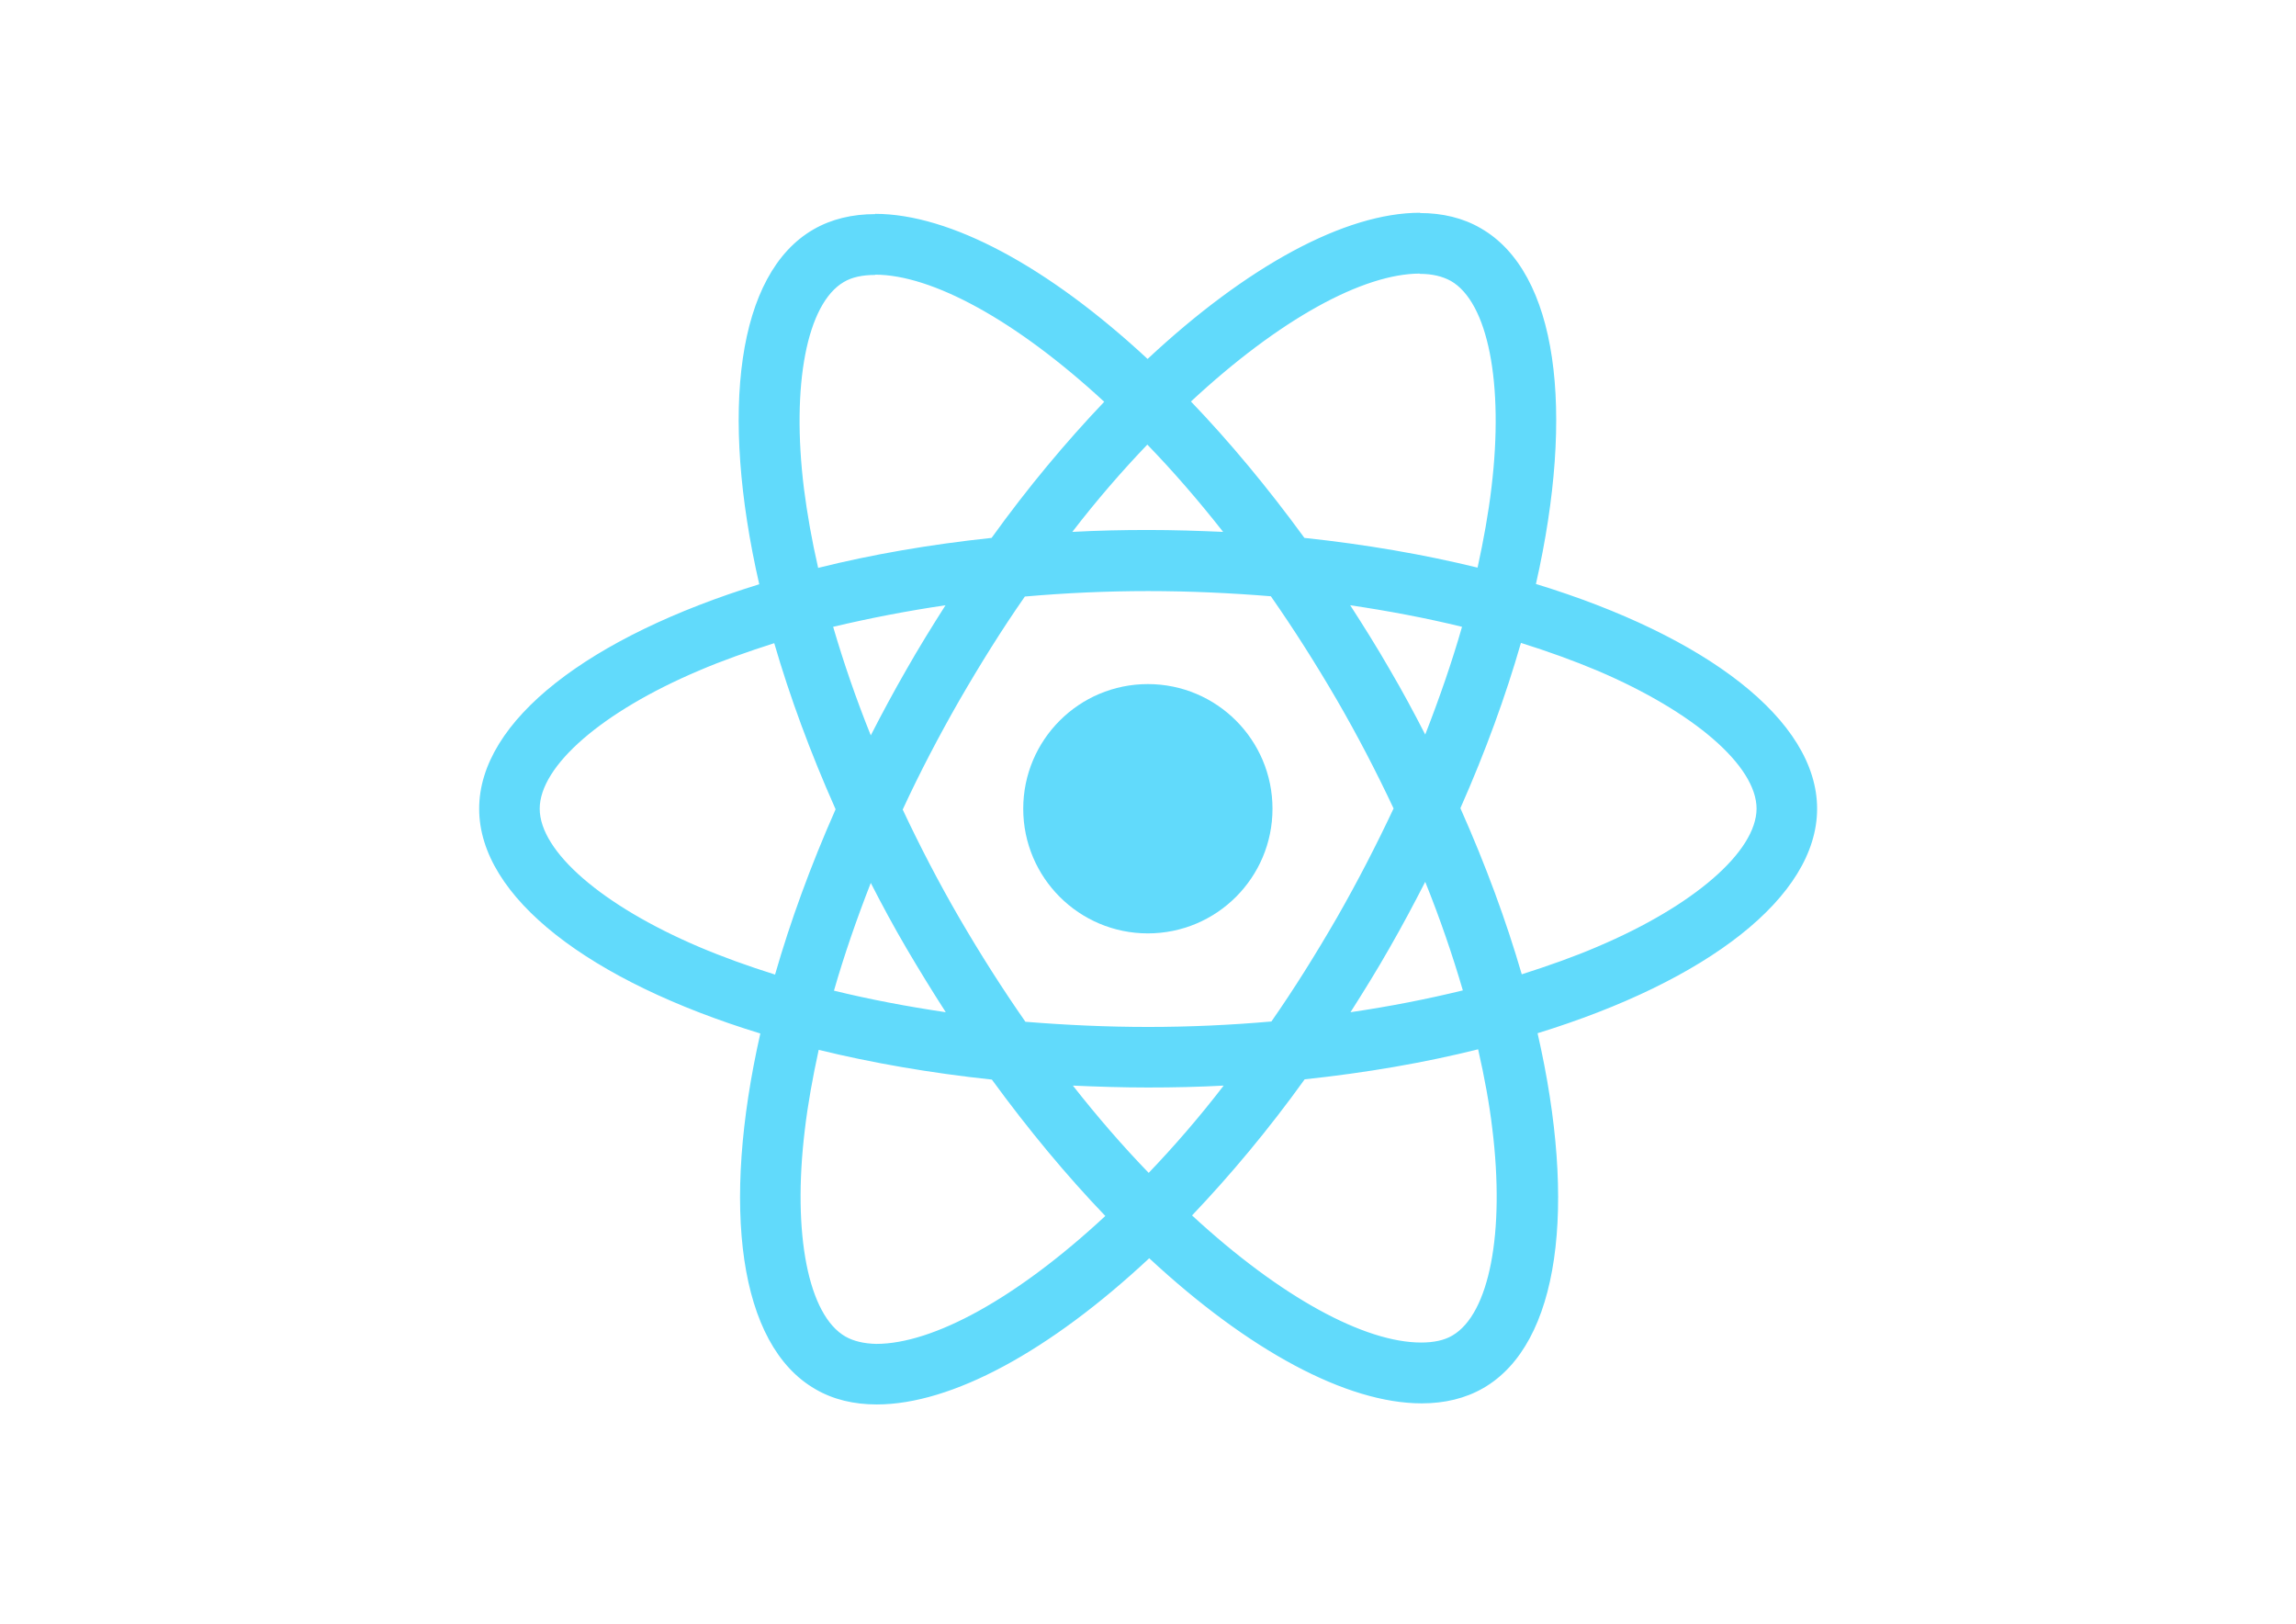
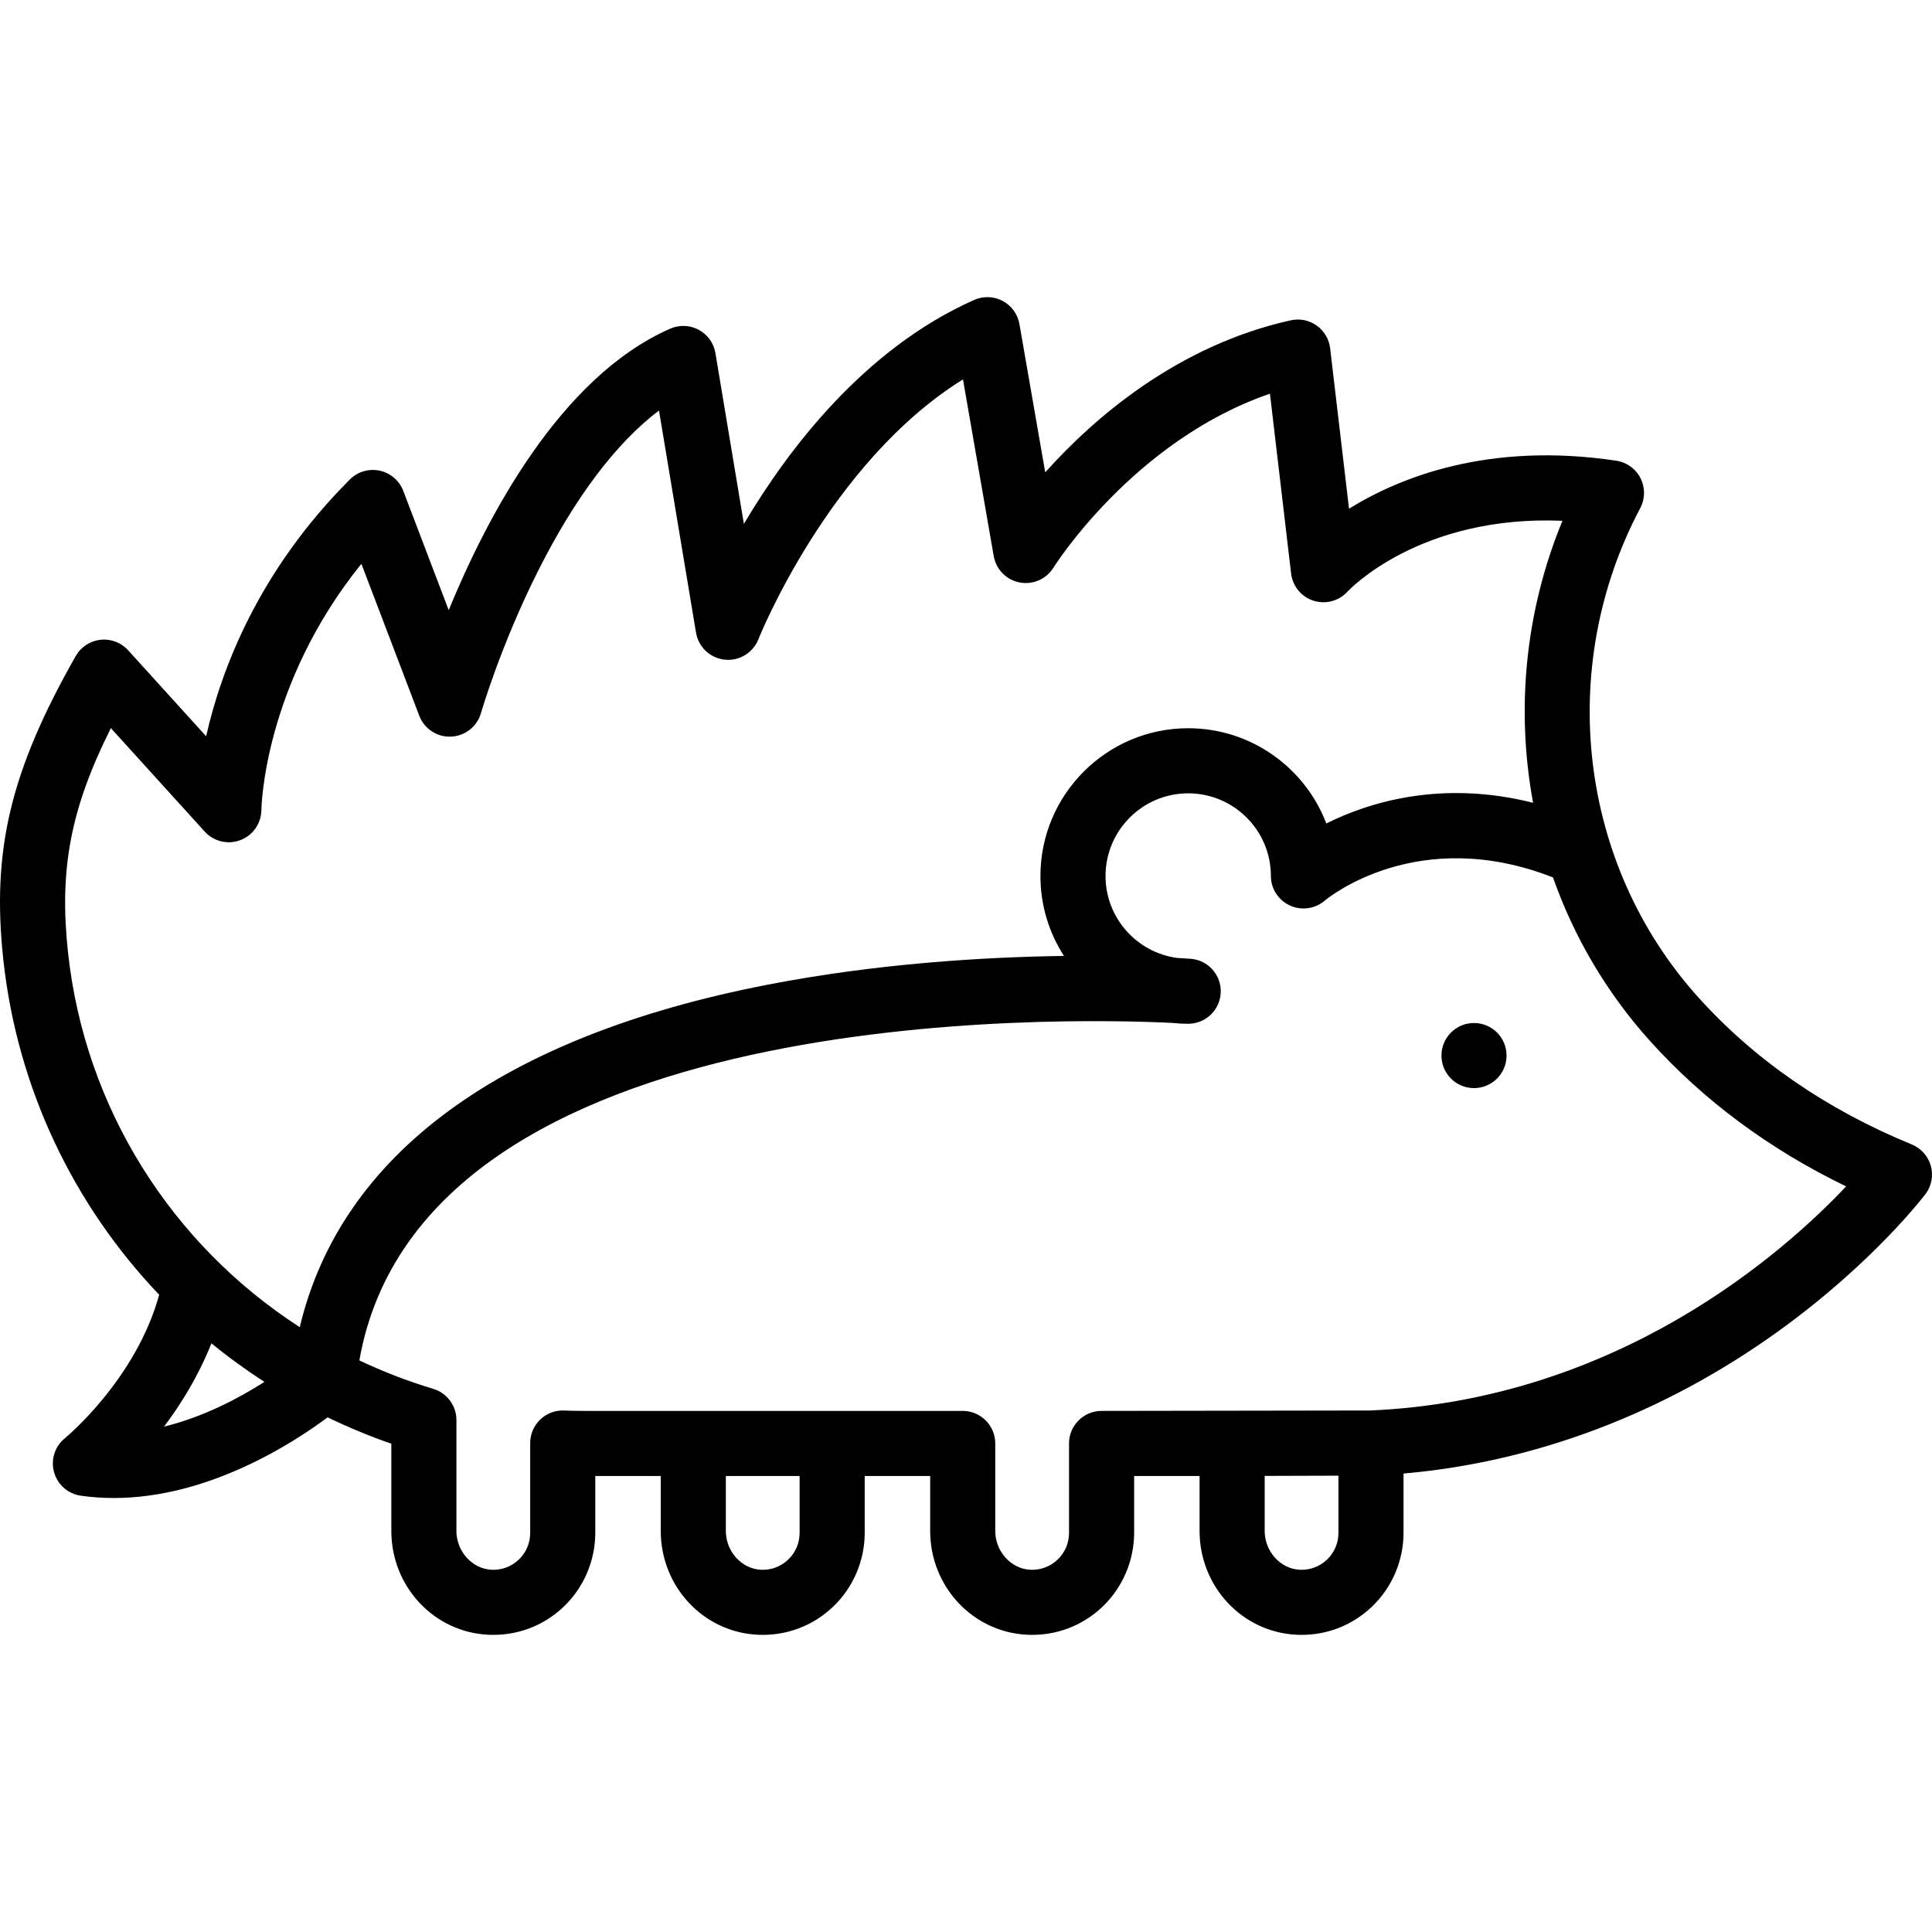
- <svg xmlns="http://www.w3.org/2000/svg" viewBox="0 0 841.9 595.3">
-   <g fill="#61DAFB">
-     <path d="M666.3 296.5c0-32.5-40.7-63.3-103.1-82.4 14.4-63.6 8-114.2-20.2-130.4-6.5-3.8-14.1-5.6-22.4-5.6v22.3c4.6 0 8.3.9 11.4 2.6 13.6 7.8 19.5 37.5 14.9 75.7-1.1 9.4-2.9 19.3-5.1 29.4-19.6-4.8-41-8.5-63.5-10.9-13.5-18.5-27.5-35.3-41.6-50 32.6-30.3 63.2-46.9 84-46.9V78c-27.5 0-63.5 19.6-99.9 53.6-36.4-33.8-72.4-53.2-99.9-53.2v22.3c20.7 0 51.4 16.5 84 46.6-14 14.7-28 31.4-41.3 49.9-22.6 2.4-44 6.1-63.6 11-2.3-10-4-19.7-5.2-29-4.7-38.2 1.1-67.9 14.6-75.8 3-1.8 6.9-2.6 11.5-2.6V78.5c-8.4 0-16 1.8-22.6 5.6-28.1 16.2-34.4 66.7-19.9 130.1-62.2 19.2-102.7 49.9-102.7 82.3 0 32.5 40.7 63.3 103.1 82.4-14.4 63.6-8 114.2 20.2 130.4 6.5 3.8 14.1 5.6 22.5 5.6 27.5 0 63.5-19.6 99.9-53.6 36.4 33.8 72.4 53.2 99.9 53.2 8.4 0 16-1.8 22.6-5.6 28.1-16.2 34.4-66.7 19.9-130.1 62-19.1 102.5-49.9 102.5-82.3zm-130.2-66.7c-3.7 12.9-8.3 26.2-13.5 39.5-4.1-8-8.4-16-13.1-24-4.6-8-9.5-15.8-14.4-23.4 14.2 2.1 27.9 4.7 41 7.9zm-45.8 106.5c-7.8 13.5-15.8 26.3-24.1 38.2-14.9 1.3-30 2-45.2 2-15.1 0-30.2-.7-45-1.9-8.3-11.9-16.4-24.6-24.2-38-7.6-13.1-14.5-26.4-20.8-39.8 6.2-13.4 13.2-26.8 20.7-39.9 7.8-13.5 15.8-26.3 24.1-38.2 14.9-1.3 30-2 45.2-2 15.1 0 30.2.7 45 1.9 8.3 11.9 16.4 24.6 24.2 38 7.6 13.1 14.5 26.4 20.8 39.8-6.3 13.4-13.2 26.8-20.7 39.9zm32.3-13c5.4 13.4 10 26.8 13.8 39.8-13.1 3.2-26.9 5.9-41.2 8 4.9-7.7 9.8-15.6 14.4-23.7 4.6-8 8.9-16.1 13-24.1zM421.2 430c-9.3-9.6-18.6-20.3-27.8-32 9 .4 18.2.7 27.5.7 9.4 0 18.7-.2 27.8-.7-9 11.7-18.3 22.4-27.5 32zm-74.4-58.9c-14.2-2.1-27.9-4.7-41-7.9 3.7-12.9 8.3-26.2 13.5-39.5 4.1 8 8.4 16 13.1 24 4.7 8 9.5 15.8 14.4 23.4zM420.7 163c9.3 9.6 18.6 20.3 27.8 32-9-.4-18.2-.7-27.5-.7-9.4 0-18.7.2-27.8.7 9-11.7 18.3-22.4 27.5-32zm-74 58.9c-4.9 7.7-9.8 15.6-14.4 23.7-4.6 8-8.9 16-13 24-5.4-13.4-10-26.8-13.8-39.8 13.1-3.1 26.9-5.8 41.2-7.9zm-90.5 125.2c-35.4-15.1-58.3-34.9-58.3-50.6 0-15.7 22.9-35.6 58.3-50.6 8.6-3.7 18-7 27.7-10.1 5.7 19.6 13.2 40 22.5 60.9-9.2 20.8-16.6 41.1-22.2 60.6-9.9-3.1-19.3-6.5-28-10.2zM310 490c-13.6-7.8-19.5-37.5-14.9-75.7 1.1-9.4 2.9-19.3 5.1-29.4 19.6 4.8 41 8.5 63.5 10.9 13.5 18.5 27.5 35.3 41.6 50-32.6 30.3-63.2 46.9-84 46.9-4.5-.1-8.3-1-11.3-2.7zm237.2-76.2c4.7 38.2-1.1 67.9-14.6 75.8-3 1.8-6.9 2.6-11.5 2.6-20.7 0-51.4-16.5-84-46.6 14-14.7 28-31.4 41.3-49.9 22.6-2.4 44-6.1 63.6-11 2.3 10.1 4.1 19.8 5.2 29.1zm38.5-66.7c-8.6 3.7-18 7-27.7 10.1-5.7-19.6-13.2-40-22.5-60.9 9.2-20.8 16.6-41.1 22.2-60.6 9.9 3.1 19.3 6.5 28.1 10.2 35.4 15.1 58.3 34.9 58.3 50.6-.1 15.7-23 35.6-58.4 50.6zM320.8 78.4z" />
-     <circle cx="420.9" cy="296.5" r="45.7" />
-     <path d="M520.5 78.1z" />
+ <svg xmlns="http://www.w3.org/2000/svg" version="1.1" id="Layer_1" x="0px" y="0px" viewBox="0 0 512 512" style="enable-background:new 0 0 512 512;" xml:space="preserve">
+   <g>
+     <g>
+       <path d="M511.659,308.874c-0.733-2.525-2.576-4.579-5.009-5.577c-22.643-9.292-41.712-22.447-56.675-39.098    c-31.569-35.132-37.715-87.191-15.295-129.541c1.31-2.472,1.337-5.426,0.077-7.922c-1.262-2.497-3.655-4.227-6.42-4.642    c-33.811-5.073-57.427,4.408-70.833,12.719l-5.002-42.517c-0.284-2.423-1.582-4.611-3.571-6.024    c-1.991-1.413-4.483-1.916-6.865-1.388c-30.25,6.722-52.361,26.101-65.071,40.3l-6.834-39.295    c-0.455-2.619-2.092-4.881-4.435-6.132c-2.347-1.251-5.136-1.351-7.563-0.273c-29.118,12.941-49.318,39.586-61.023,59.355    l-7.543-45.259c-0.438-2.623-2.061-4.898-4.399-6.165s-5.13-1.386-7.566-0.319c-29.203,12.775-48.675,50.092-58.718,74.603    l-12.039-31.603c-1.041-2.732-3.396-4.752-6.256-5.364c-2.854-0.613-5.834,0.268-7.903,2.336    c-24.406,24.406-34.176,50.707-38.086,68.049l-20.672-22.792c-1.858-2.049-4.586-3.081-7.336-2.778    c-2.75,0.304-5.186,1.907-6.551,4.312C2.771,204.306-2.254,225.345,0.872,254.261c3.685,34.083,18.578,65.022,41.311,88.863    c-6.181,22.513-24.774,37.844-24.958,37.993c-2.676,2.154-3.819,5.69-2.909,9.002c0.91,3.312,3.697,5.769,7.098,6.255    c2.944,0.421,5.864,0.613,8.753,0.613c24.928,0,47.272-14.383,56.661-21.374c5.444,2.628,11.07,4.975,16.879,6.984v23.119    c0,14.749,11.302,26.834,25.73,27.513c7.447,0.347,14.55-2.291,19.948-7.439c5.321-5.076,8.372-12.204,8.372-19.555v-15.081h17.35    v14.561c0,14.749,11.302,26.834,25.73,27.513c7.447,0.347,14.55-2.291,19.948-7.439c5.321-5.076,8.372-12.204,8.372-19.555    v-15.081h17.349v14.561c0,14.749,11.302,26.834,25.73,27.513c7.458,0.347,14.55-2.291,19.948-7.439    c5.321-5.076,8.372-12.204,8.372-19.555v-15.081H317.9v14.561c0,14.749,11.302,26.834,25.73,27.513    c0.44,0.021,0.88,0.031,1.318,0.031c6.979,0,13.551-2.625,18.63-7.469c5.321-5.076,8.372-12.204,8.372-19.555v-15.733    c34.995-3.043,69.168-15.992,99.318-37.706c25.454-18.331,39.02-36.36,39.141-36.531    C511.931,314.121,512.391,311.399,511.659,308.874z M43.478,378.068c4.507-5.985,9.126-13.439,12.553-22.077    c4.466,3.658,9.158,7.068,14.046,10.226C63.395,370.479,53.955,375.51,43.478,378.068z M79.44,351.716    c-33.968-21.953-56.955-58.044-61.416-99.313c-2.352-21.732,0.545-37.885,11.361-59.442l24.873,27.424    c2.389,2.633,6.15,3.518,9.467,2.248c3.321-1.27,5.523-4.458,5.546-8.014c0.002-0.361,0.55-33.085,26.504-65.203l15.335,40.255    c1.321,3.468,4.718,5.718,8.422,5.546c3.709-0.156,6.901-2.667,7.927-6.235c0.052-0.177,5.194-17.903,15.108-37.631    c9.832-19.564,20.769-34.031,32.075-42.559l9.811,58.869c0.638,3.825,3.751,6.75,7.607,7.156c3.855,0.411,7.511-1.816,8.93-5.423    c0.2-0.507,18.758-46.818,54.212-68.849l8.143,46.82c0.613,3.527,3.341,6.309,6.856,6.99c3.519,0.682,7.085-0.881,8.971-3.923    c0.225-0.363,21.25-33.699,57.378-46.099l5.606,47.652c0.394,3.356,2.713,6.173,5.932,7.205c3.215,1.031,6.741,0.09,9.016-2.412    c0.204-0.224,18.974-20.367,56.961-18.763c-9.908,24.004-12.357,50.025-7.78,74.732c-24.229-6.098-43.382-0.204-54.796,5.475    c-5.628-14.738-19.912-25.233-36.603-25.233c-21.592,0-39.16,17.567-39.16,39.16c0,7.798,2.292,15.073,6.236,21.183    c-20.961,0.287-49.412,1.972-78.537,7.623C132.851,274.651,90.326,305.907,79.44,351.716z M211.905,406.236    c0,2.698-1.076,5.211-3.03,7.075c-1.95,1.862-4.524,2.826-7.229,2.689c-5.123-0.242-9.291-4.854-9.291-10.283v-14.561h19.55    V406.236z M354.701,406.235c0,2.7-1.076,5.212-3.03,7.076c-1.95,1.862-4.53,2.821-7.229,2.689    c-5.123-0.242-9.291-4.854-9.291-10.283v-14.588l19.55-0.06V406.235z M363.082,373.795l-71.154,0.11    c-4.764,0-8.625,3.862-8.625,8.625v23.706c0,2.698-1.076,5.211-3.03,7.075c-1.95,1.862-4.525,2.821-7.229,2.689    c-5.123-0.242-9.291-4.854-9.291-10.283V382.53c0-4.763-3.861-8.625-8.625-8.625H154.615c-1.559,0-3.25-0.034-5.165-0.105    c-2.369-0.081-4.618,0.783-6.303,2.408c-1.687,1.626-2.64,3.867-2.64,6.21v23.816c0,2.698-1.076,5.211-3.03,7.075    c-1.95,1.862-4.516,2.826-7.229,2.689c-5.123-0.241-9.291-4.854-9.291-10.283v-29.394c0-3.808-2.497-7.164-6.143-8.26    c-6.787-2.04-13.324-4.571-19.583-7.538c16.784-95.274,188.169-90.775,215.39-89.442c1.402,0.153,2.824,0.231,4.266,0.231    c4.637,0,8.445-3.667,8.619-8.302c0.172-4.634-3.348-8.577-7.973-8.924c-0.307-0.023-1.557-0.114-3.629-0.227    c-10.675-1.46-18.928-10.638-18.928-21.708c0-12.082,9.829-21.911,21.911-21.911c12.082,0,21.912,9.829,21.912,21.911    c0,3.352,1.962,6.382,4.999,7.799c3.039,1.417,6.641,0.928,9.209-1.225c1.02-0.856,24.72-20.212,60.548-6.2    c5.537,15.695,14.102,30.418,25.589,43.201c14.241,15.848,31.728,28.825,52.099,38.681    C472.804,331.83,428.789,370.976,363.082,373.795z" />
+     </g>
+   </g>
+   <g>
+     <g>
+       <circle cx="390.626" cy="279.734" r="8.625" />
+     </g>
  </g>
</svg>
